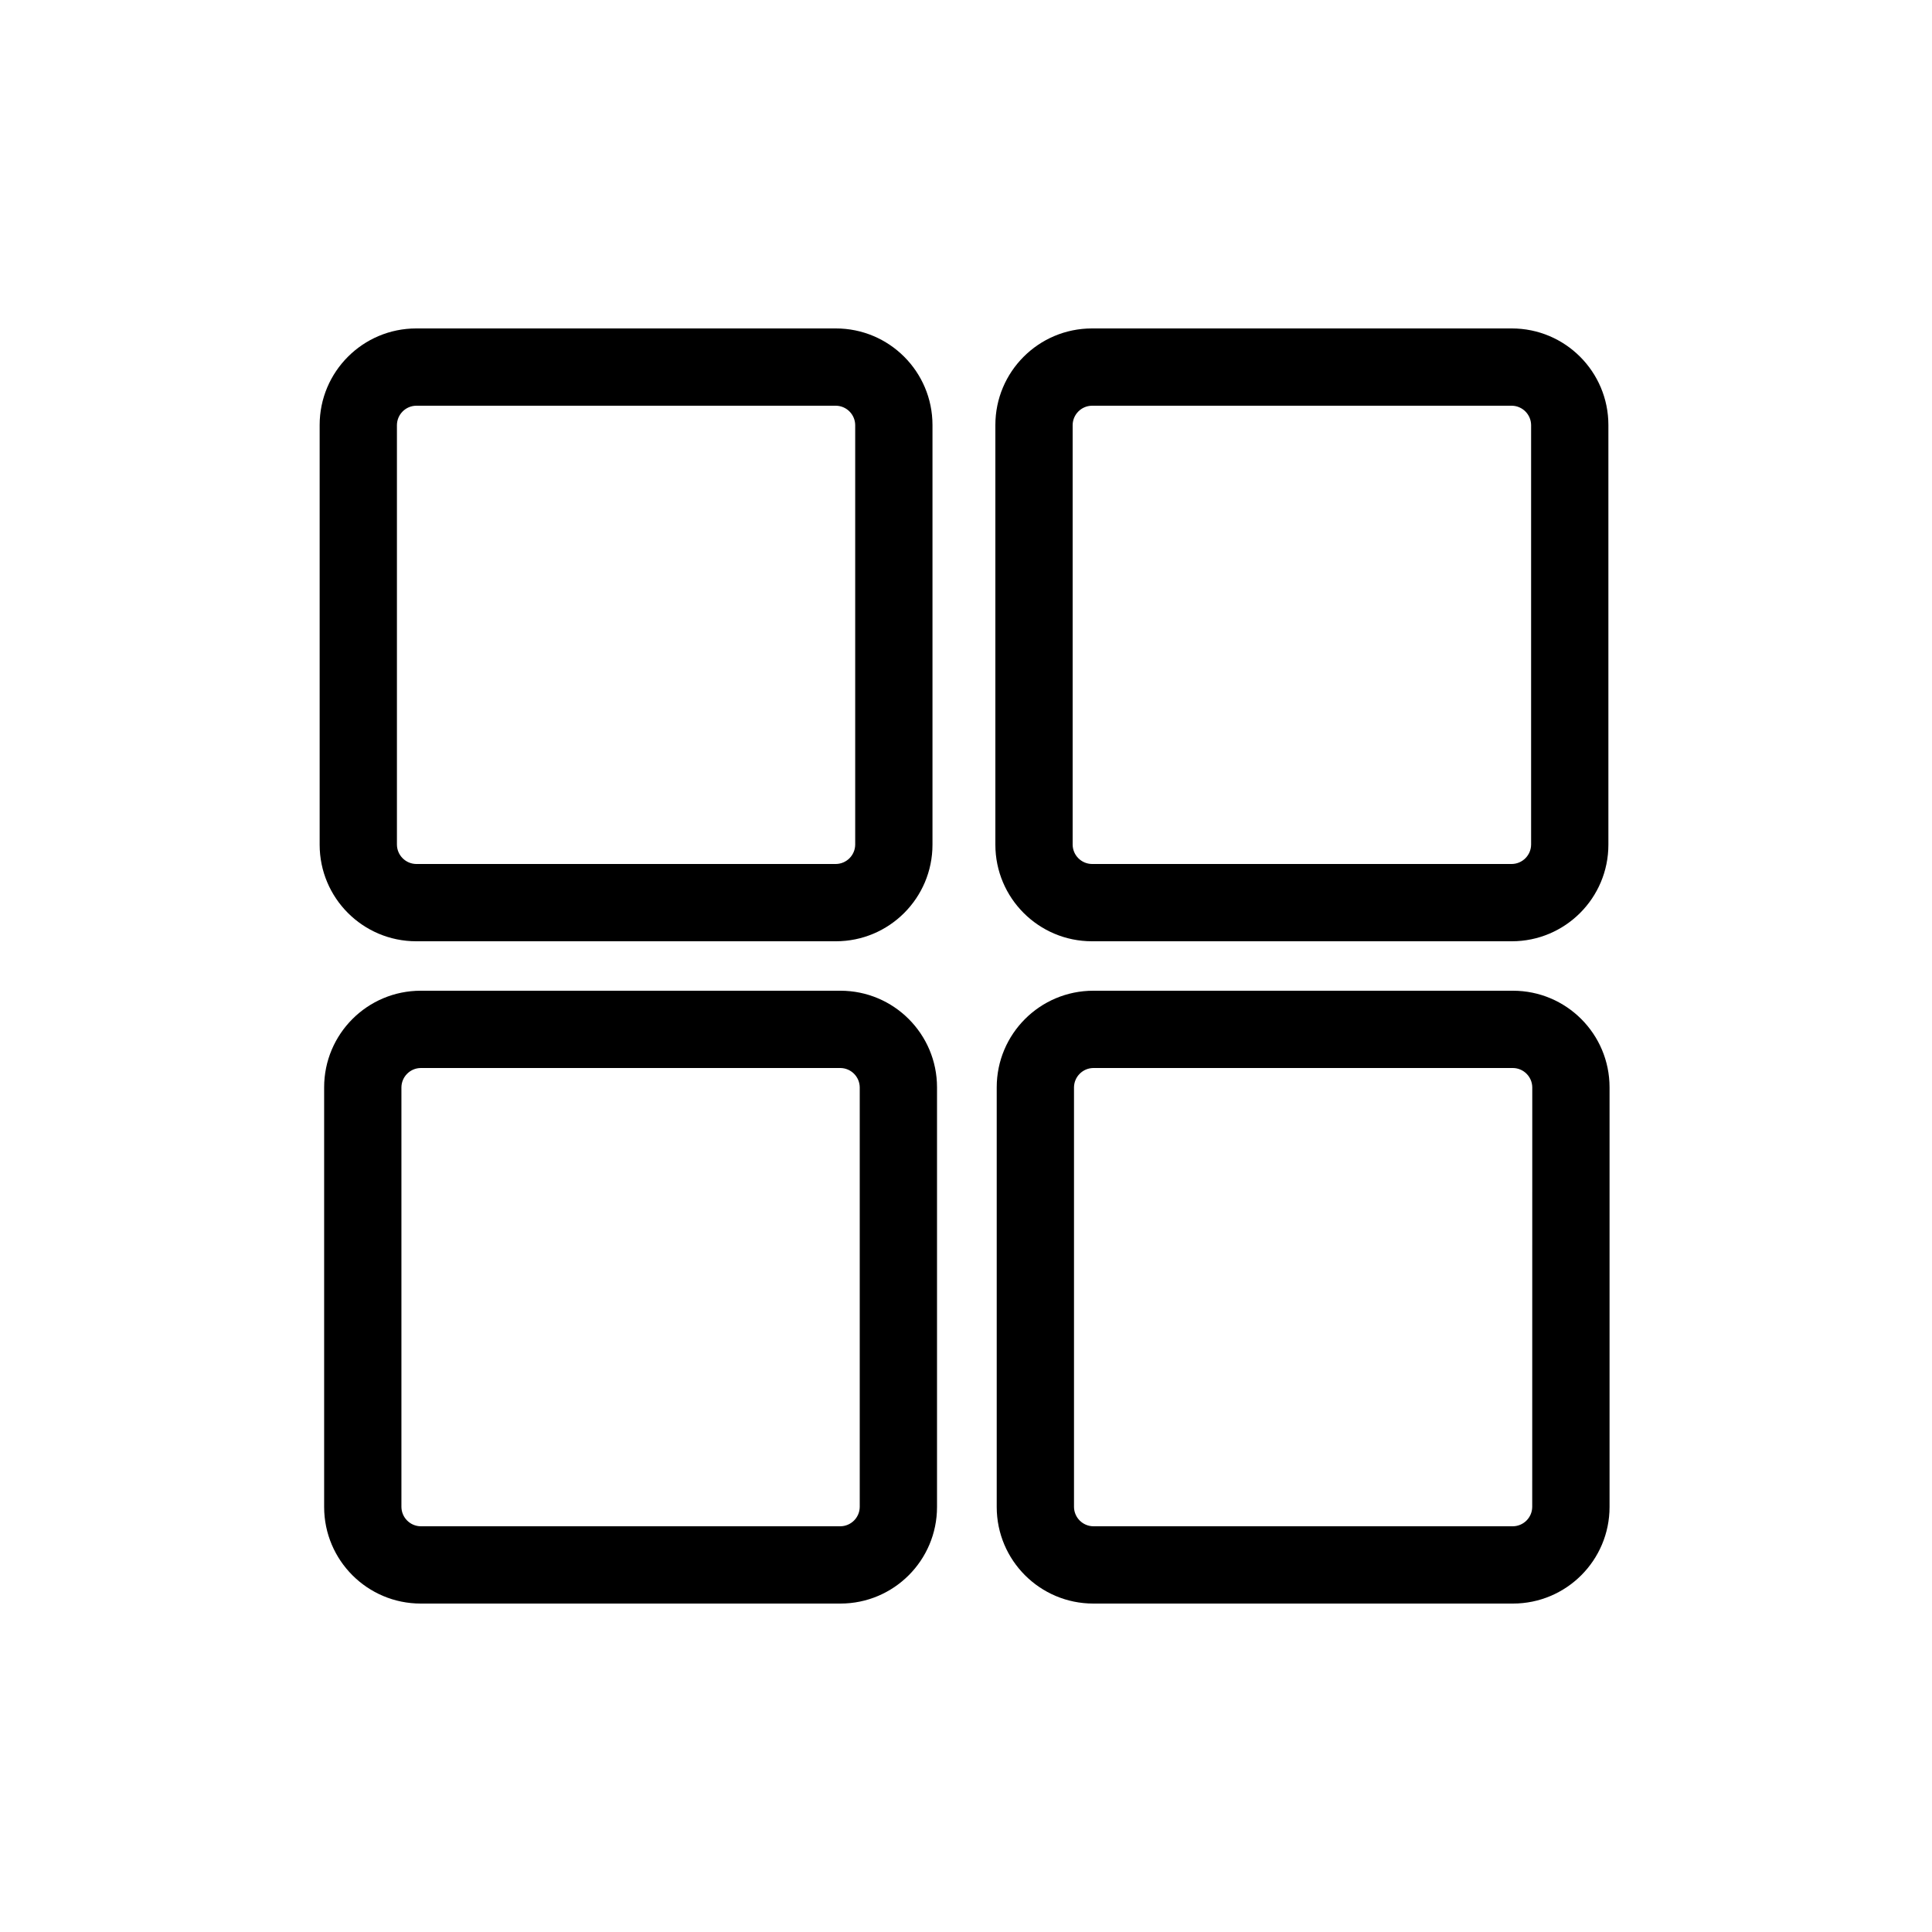
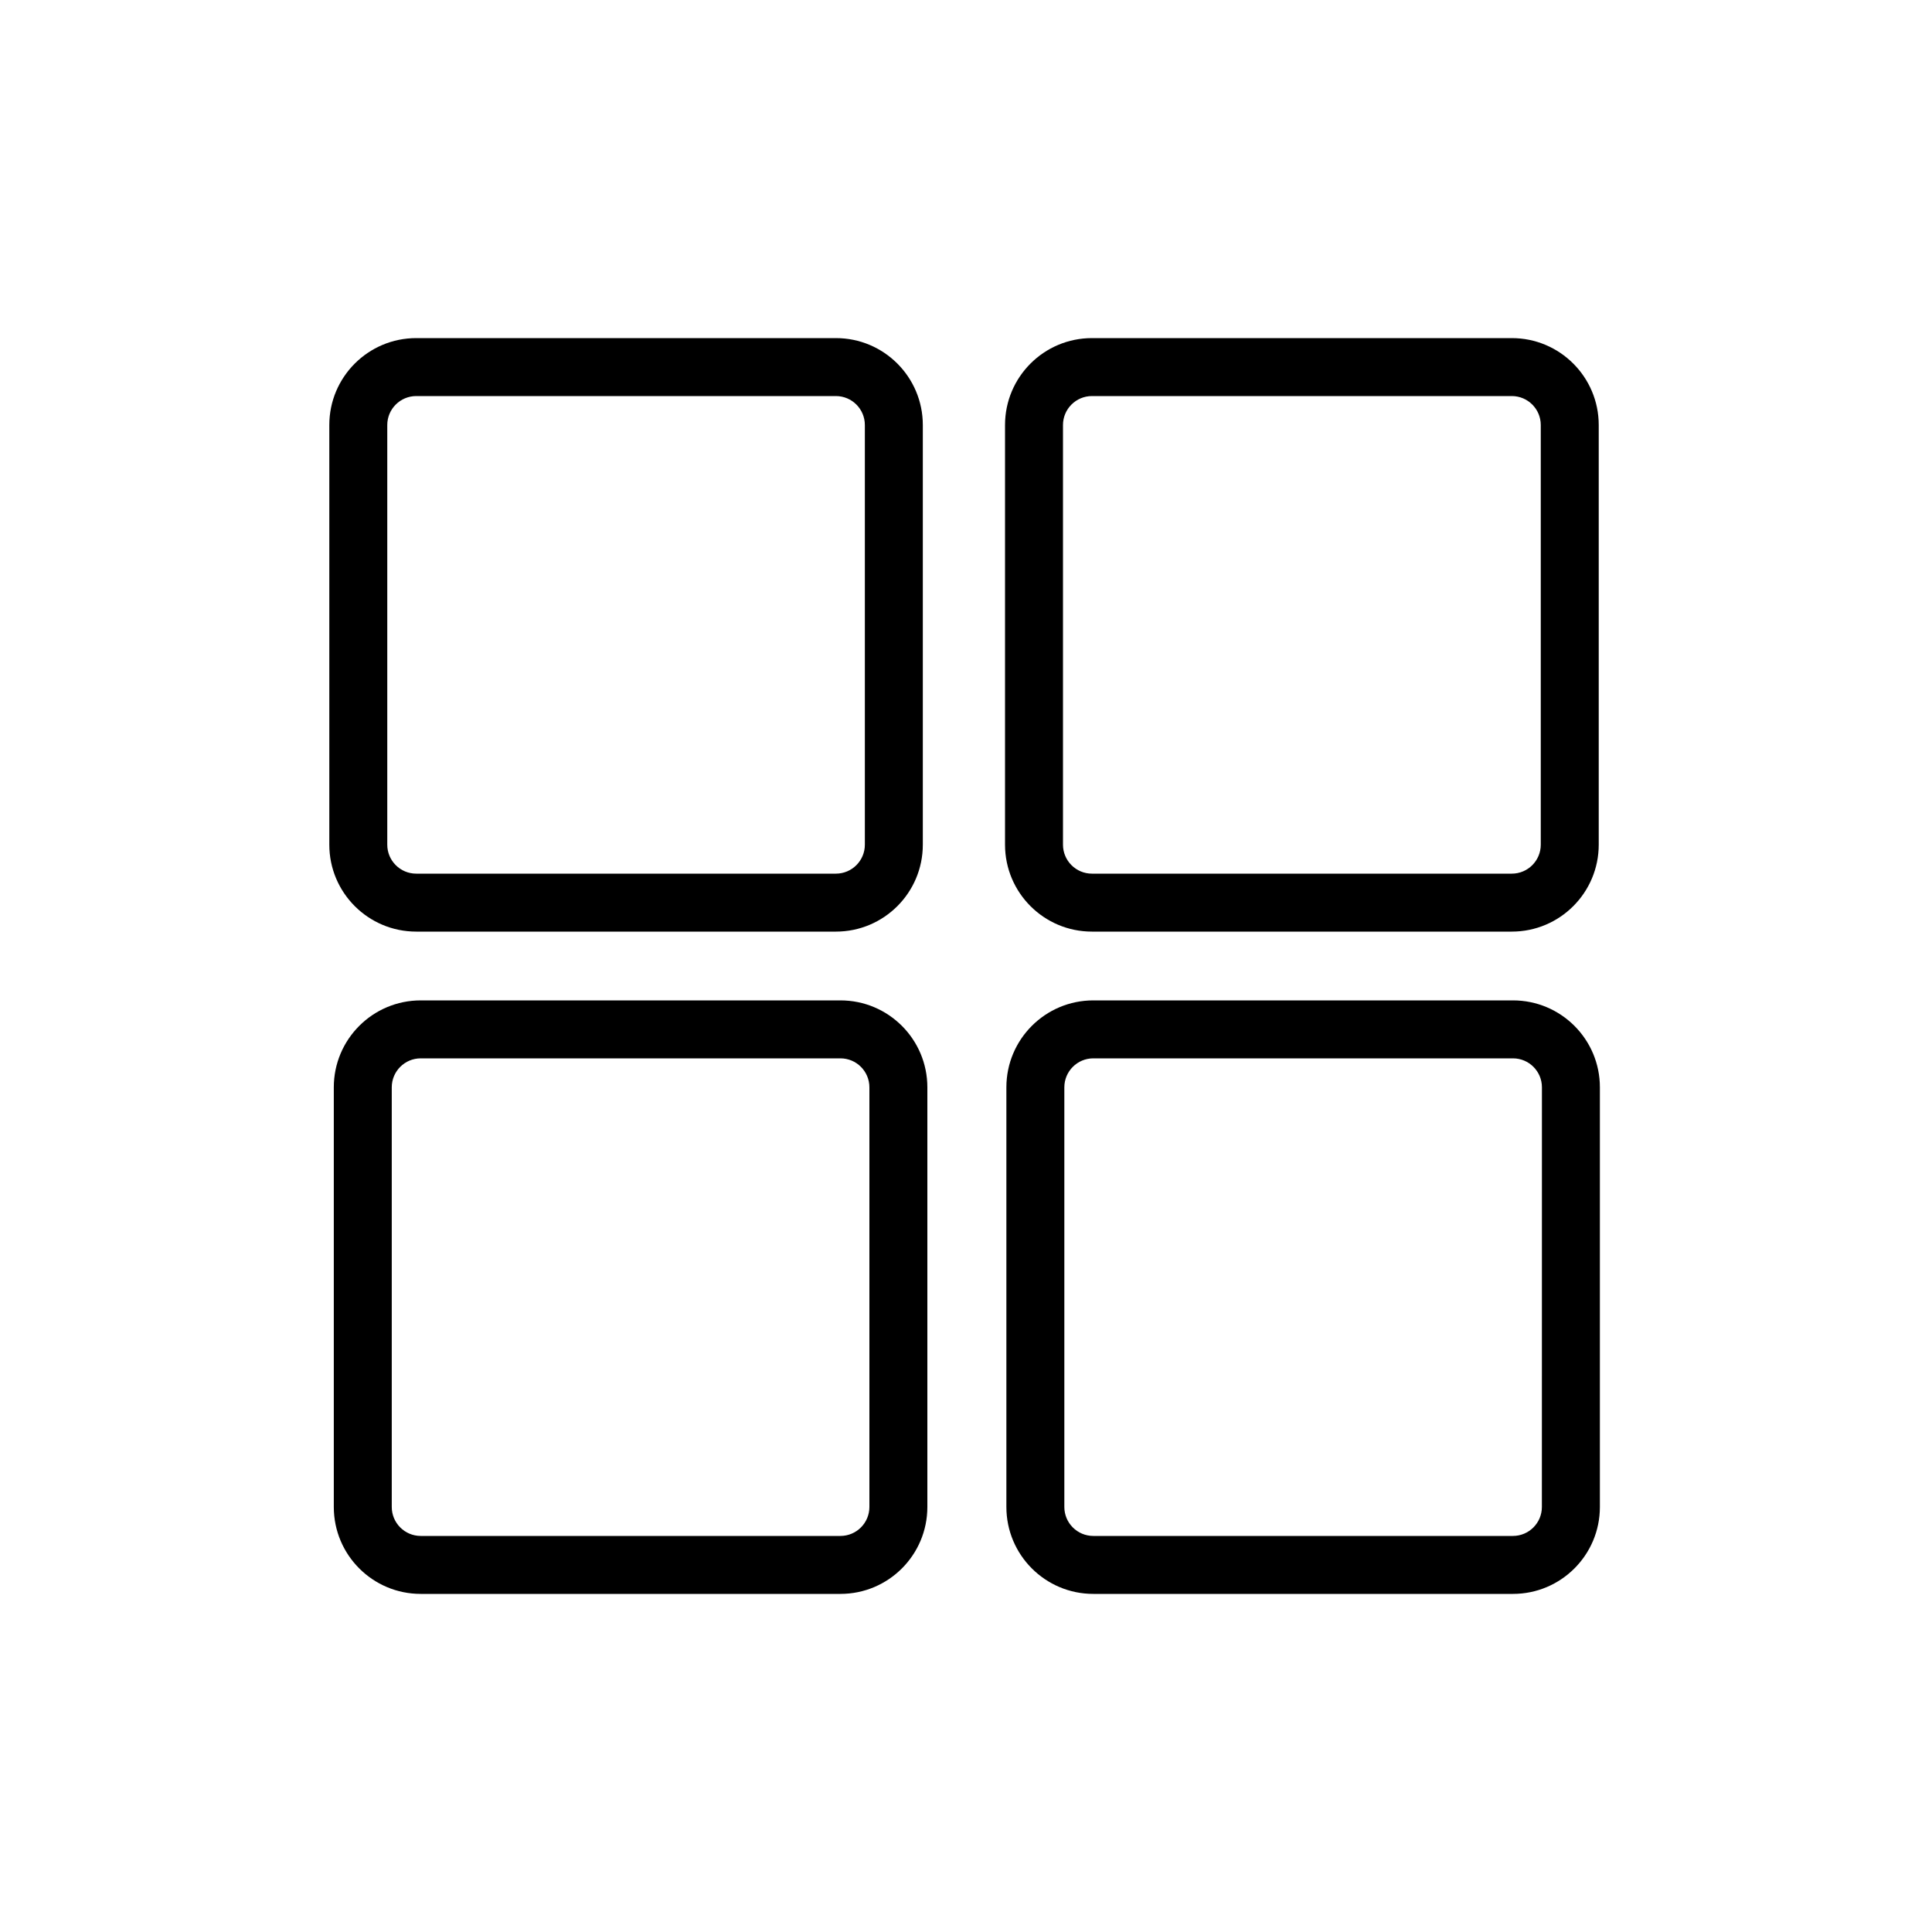
<svg xmlns="http://www.w3.org/2000/svg" id="Layer_1" data-name="Layer 1" viewBox="0 0 400 400">
-   <path d="M86.18,194.88h86.88a20,20,0,0,0,20-20V88a20,20,0,0,0-20-20H86.18a20,20,0,0,0-20,20v86.88A20,20,0,0,0,86.18,194.88ZM82.18,88a4.05,4.05,0,0,1,4-4h86.88a4.05,4.05,0,0,1,4,4v86.88a4.05,4.05,0,0,1-4,4H86.18a4.05,4.05,0,0,1-4-4Z" />
-   <path d="M226.08,194.88H313a20,20,0,0,0,20-20V88a20,20,0,0,0-20-20H226.08a20,20,0,0,0-20,20v86.88A20,20,0,0,0,226.08,194.88ZM222.08,88a4.05,4.05,0,0,1,4-4H313a4.05,4.05,0,0,1,4,4v86.88a4.05,4.05,0,0,1-4,4H226.08a4.05,4.05,0,0,1-4-4Z" />
-   <path d="M174,205.12H87.11a20,20,0,0,0-20,20V312a20,20,0,0,0,20,20H174a20,20,0,0,0,20-20V225.12A20,20,0,0,0,174,205.12ZM178,312a4.05,4.05,0,0,1-4,4H87.11a4.05,4.05,0,0,1-4-4V225.12a4.05,4.05,0,0,1,4-4H174a4.05,4.05,0,0,1,4,4Z" />
-   <path d="M313.23,205.12H226.36a20,20,0,0,0-20,20V312a20,20,0,0,0,20,20h86.88a20,20,0,0,0,20-20V225.12A20,20,0,0,0,313.23,205.12Zm4,106.88a4.05,4.05,0,0,1-4,4H226.36a4.05,4.05,0,0,1-4-4V225.12a4.05,4.05,0,0,1,4-4h86.88a4.05,4.05,0,0,1,4,4Z" />
+   <path d="M86.18,192.88h86.88a18,18,0,0,0,18-18V88a18,18,0,0,0-18-18H86.18a18,18,0,0,0-18,18v86.88A18,18,0,0,0,86.18,192.88ZM80.18,88a6,6,0,0,1,6-6h86.88a6,6,0,0,1,6,6v86.88a6,6,0,0,1-6,6H86.18a6,6,0,0,1-6-6Z" />
+   <path d="M226.08,192.88H313a18,18,0,0,0,18-18V88a18,18,0,0,0-18-18H226.08a18,18,0,0,0-18,18v86.88A18,18,0,0,0,226.08,192.88ZM220.08,88a6,6,0,0,1,6-6H313a6,6,0,0,1,6,6v86.88a6,6,0,0,1-6,6H226.08a6,6,0,0,1-6-6Z" />
+   <path d="M174,207.12H87.11a18,18,0,0,0-18,18V312a18,18,0,0,0,18,18H174a18,18,0,0,0,18-18V225.12A18,18,0,0,0,174,207.12ZM180,312a6,6,0,0,1-6,6H87.11a6,6,0,0,1-6-6V225.12a6,6,0,0,1,6-6H174a6,6,0,0,1,6,6Z" />
+   <path d="M313.23,207.12H226.36a18,18,0,0,0-18,18V312a18,18,0,0,0,18,18h86.88a18,18,0,0,0,18-18V225.12A18,18,0,0,0,313.23,207.12Zm6,104.88a6,6,0,0,1-6,6H226.36a6,6,0,0,1-6-6V225.12a6,6,0,0,1,6-6h86.88a6,6,0,0,1,6,6Z" />
</svg>
